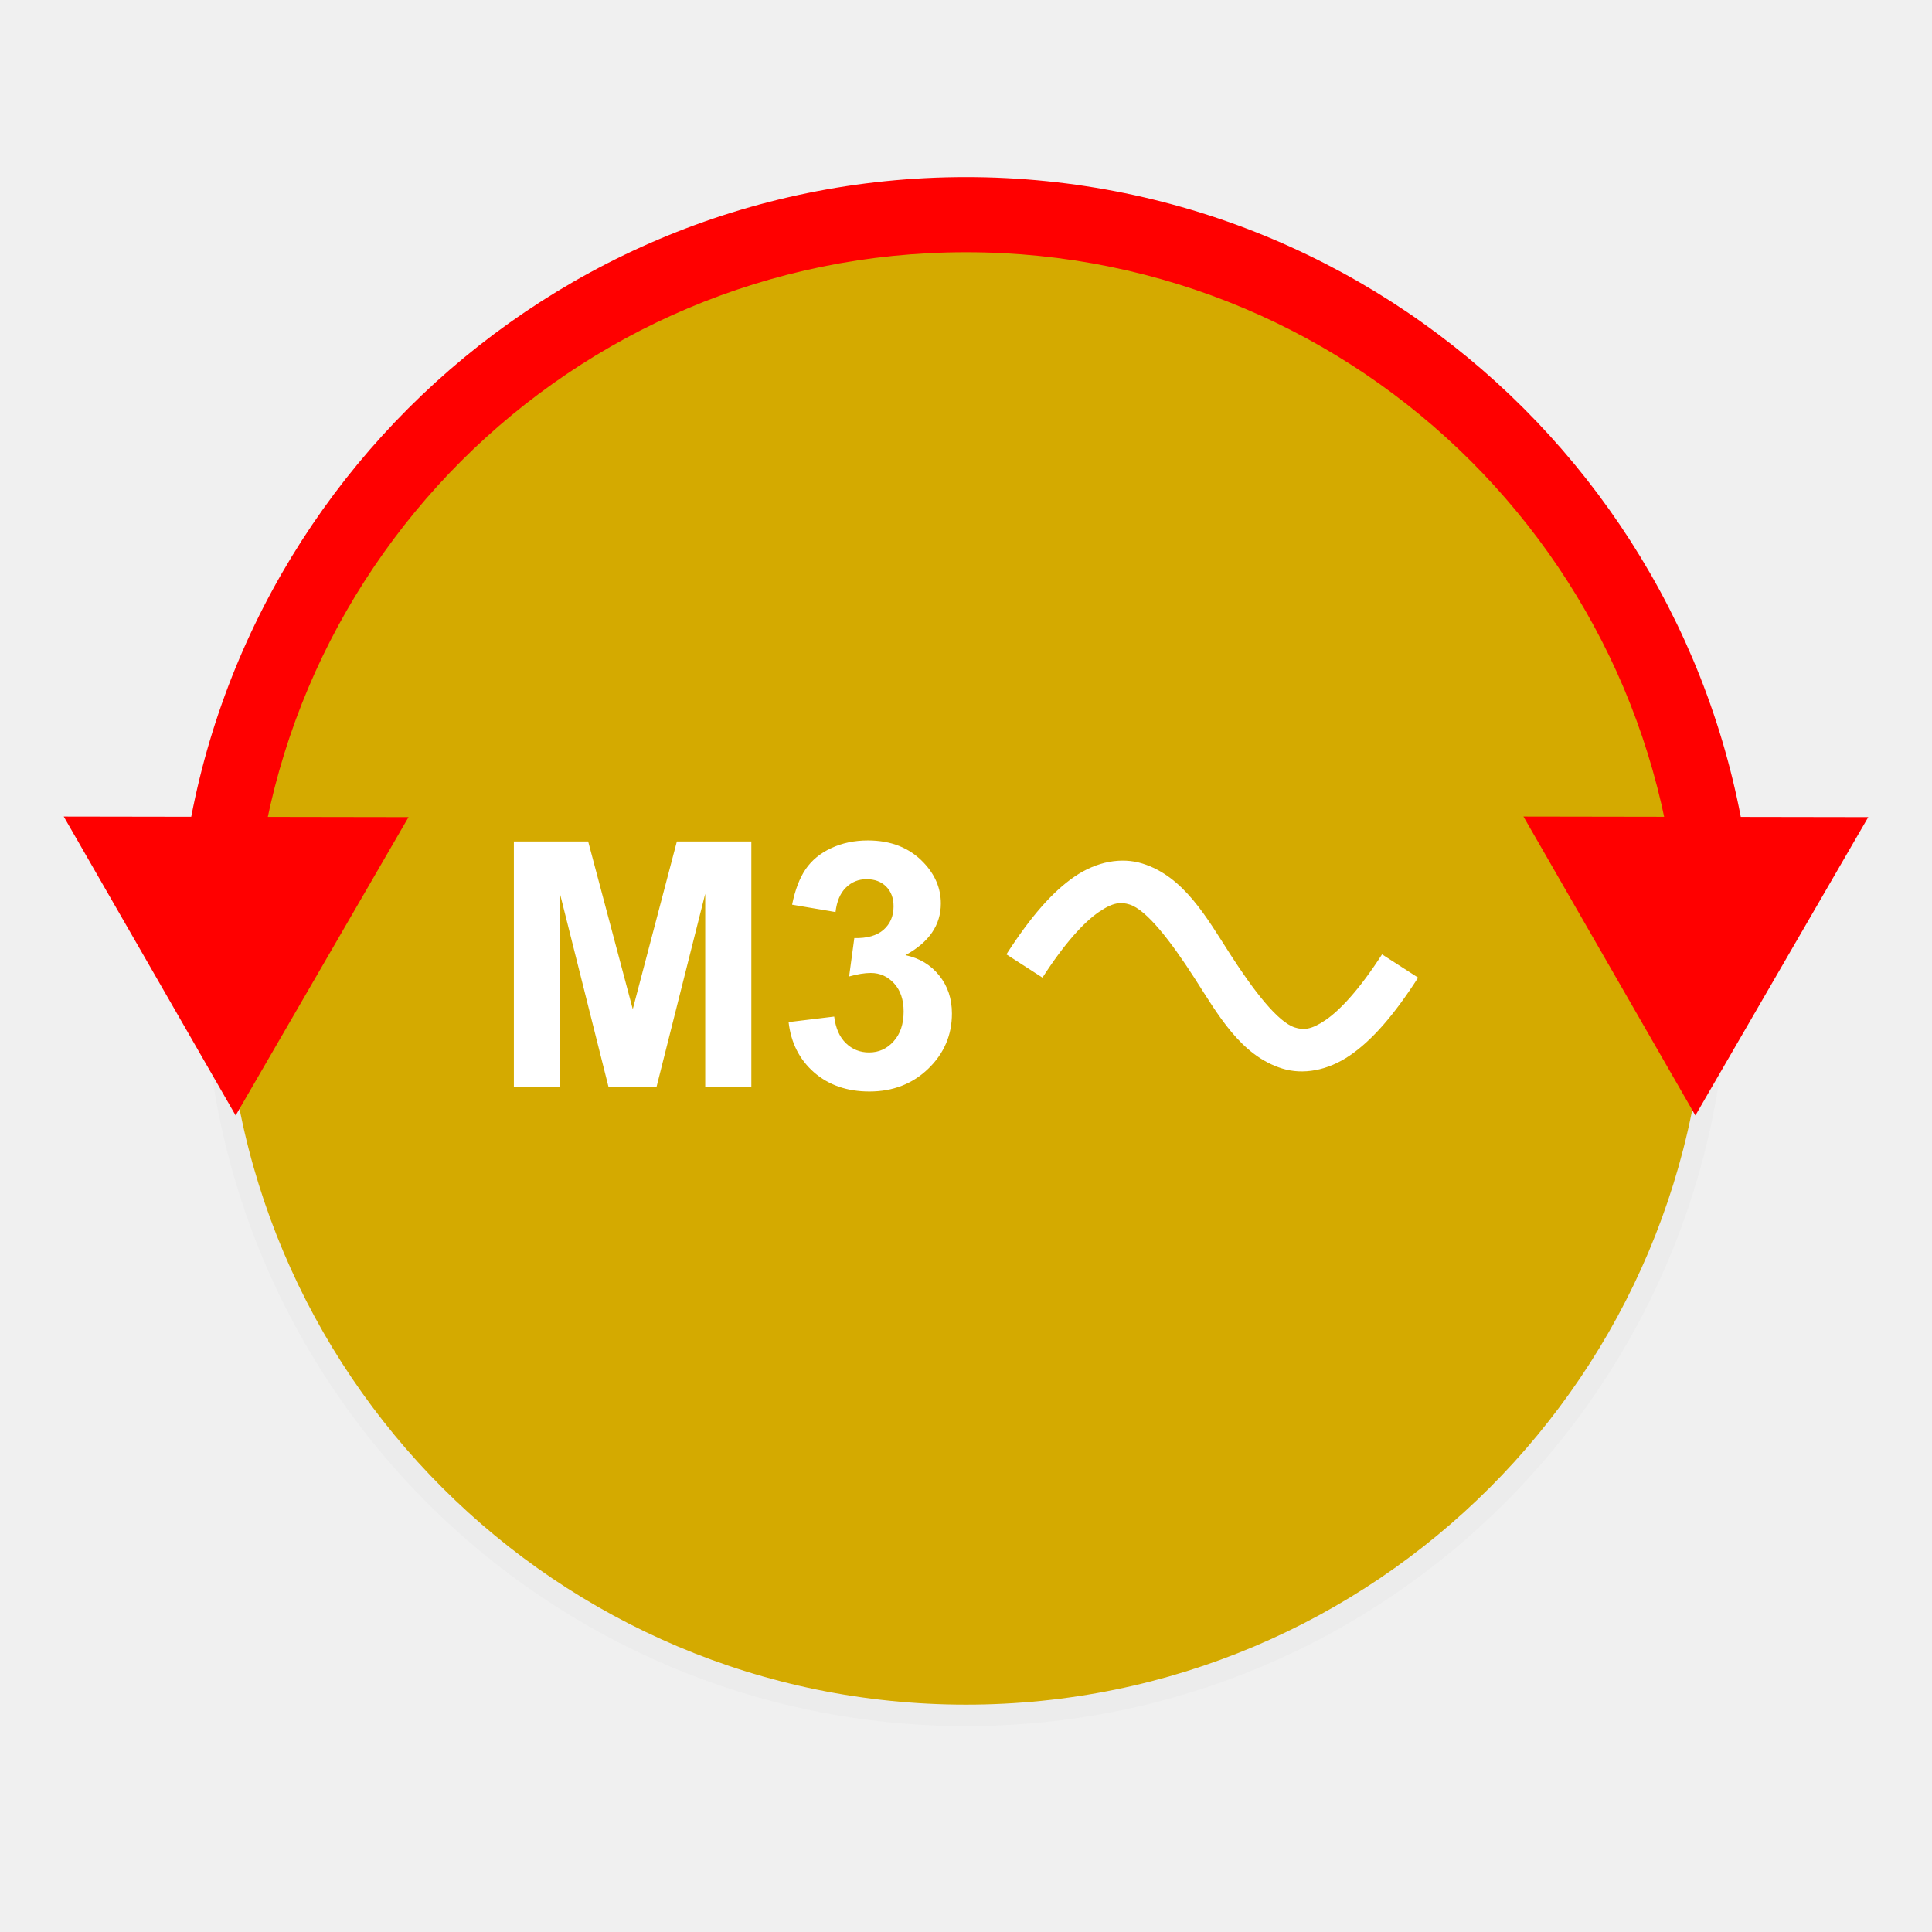
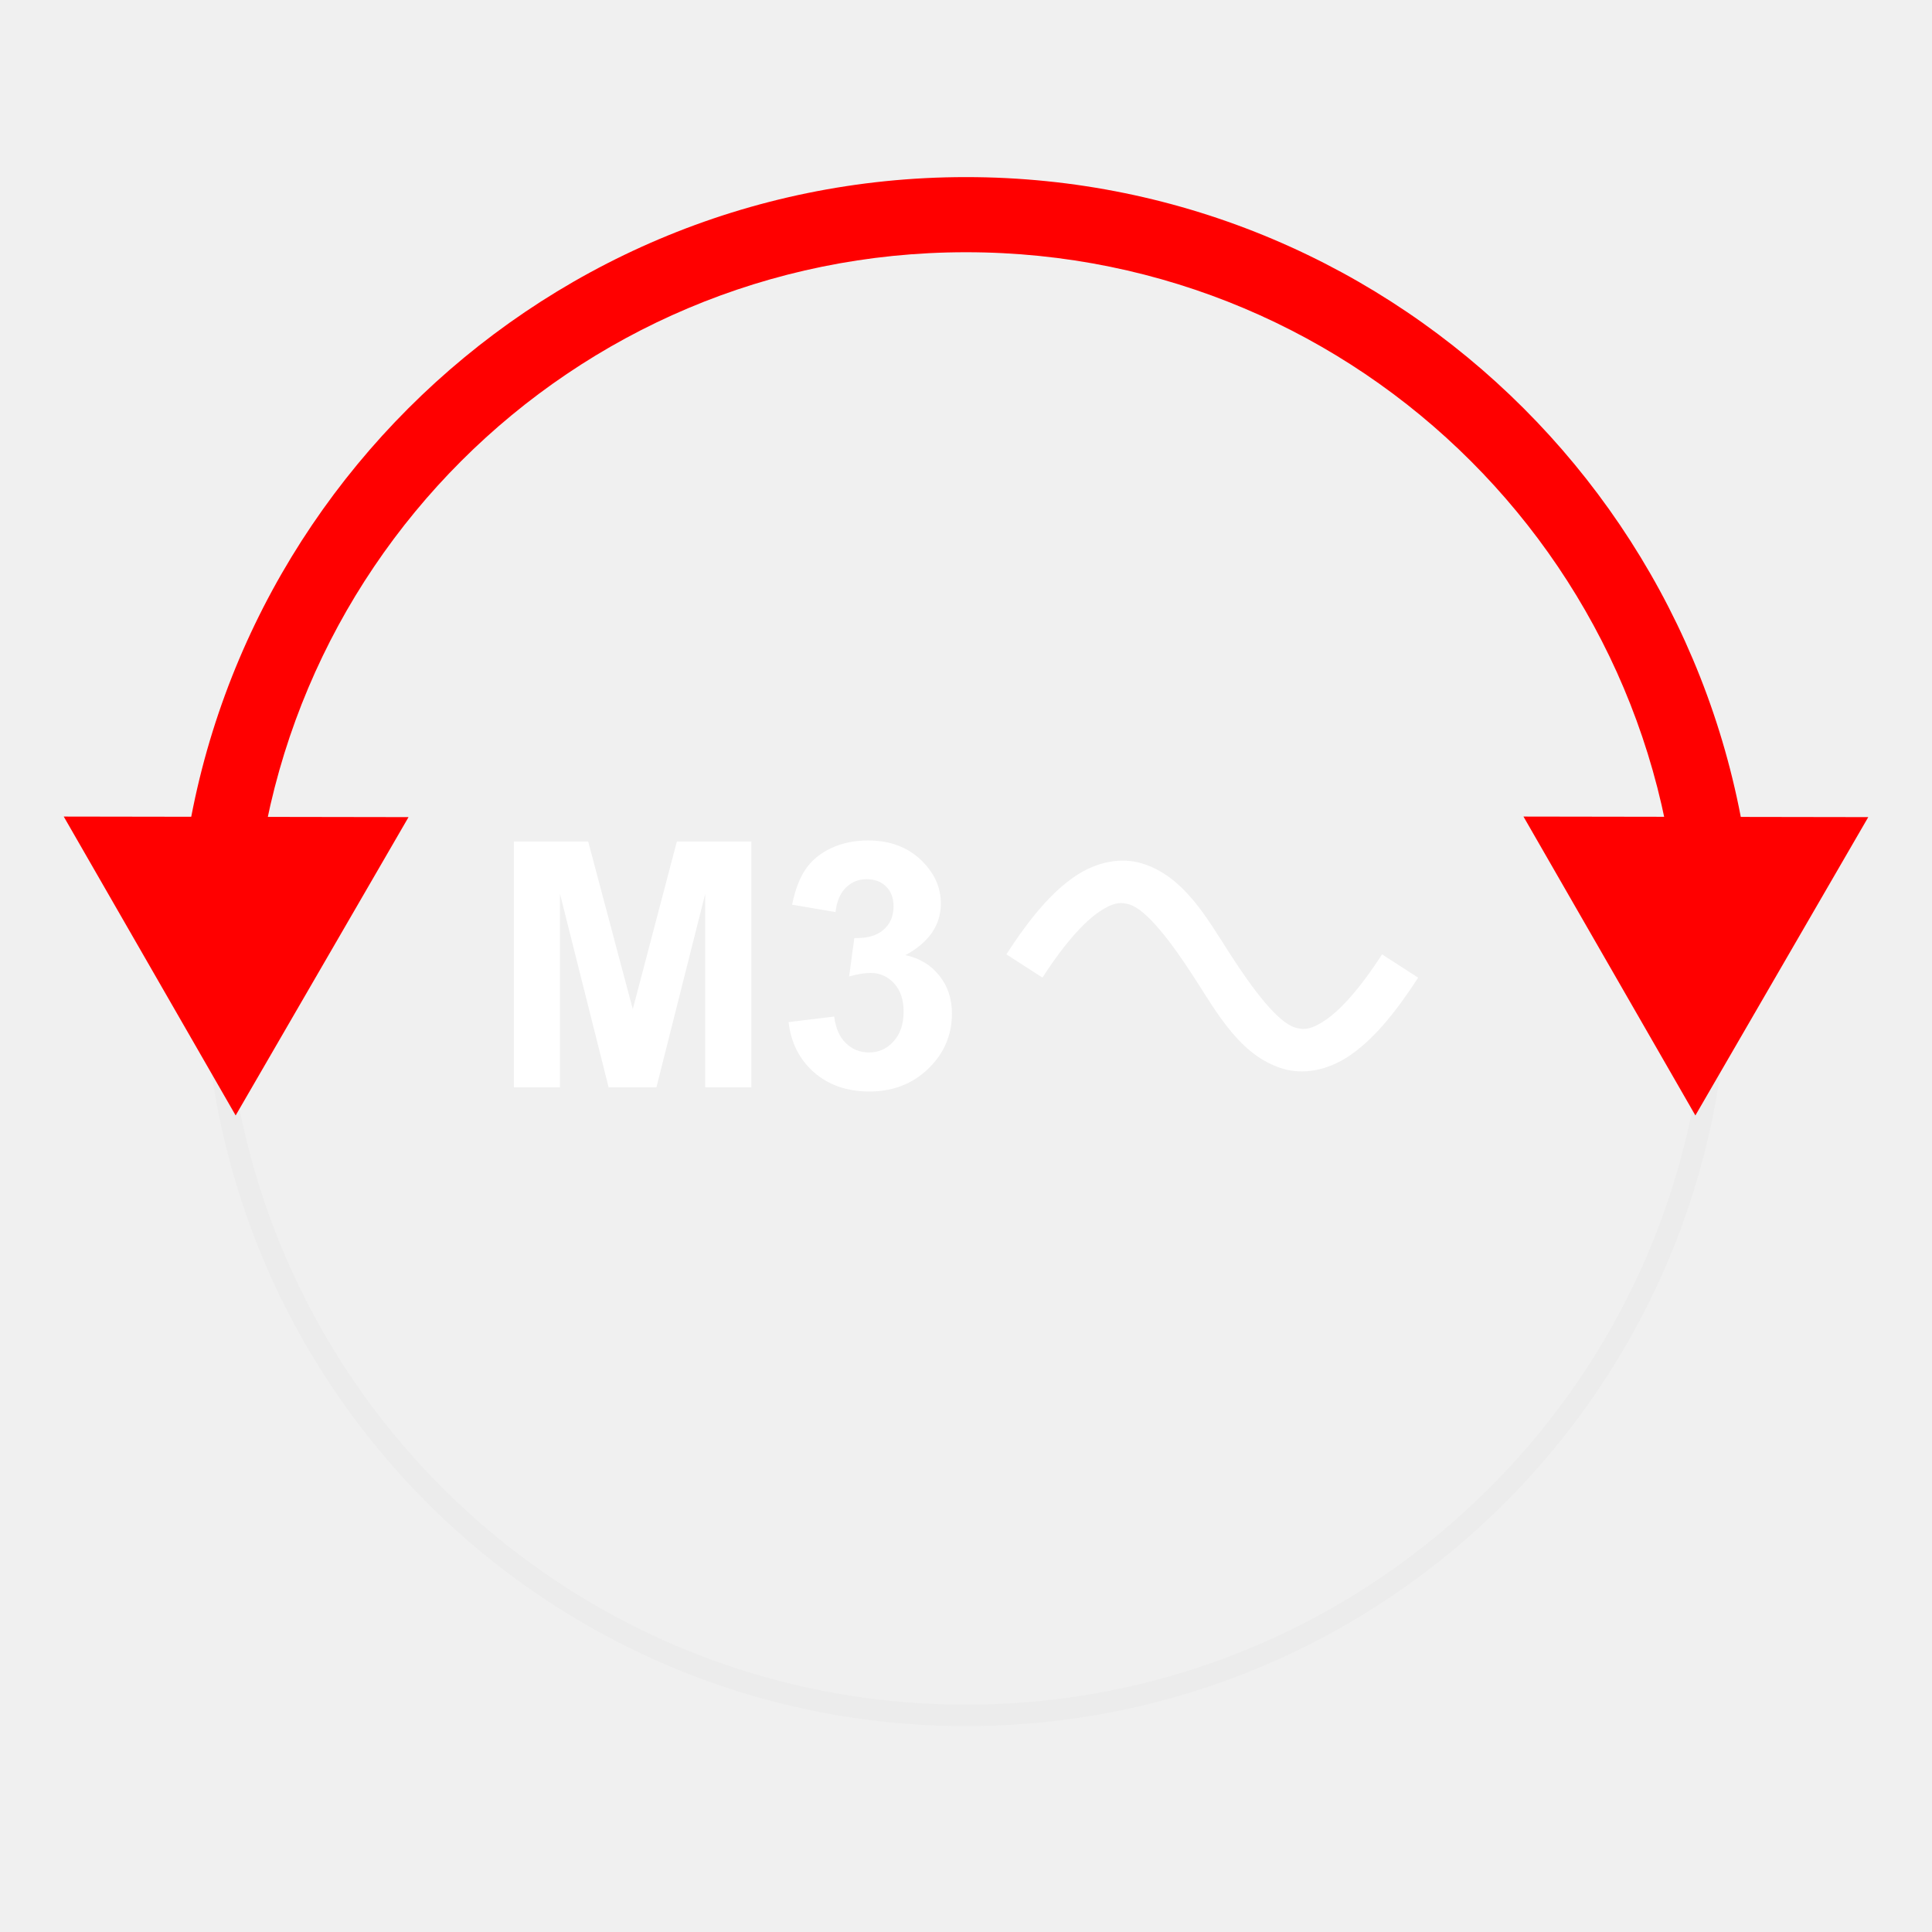
<svg xmlns="http://www.w3.org/2000/svg" width="180" height="180" viewBox="0 0 180 180" version="1.1" id="svg1">
  <defs id="defs1" />
-   <path id="fillPath1" style="fill:#d4aa00;stroke-width:2" d="M 160,90 A 70,70 0 0 1 90,160 70,70 0 0 1 20,90 70,70 0 0 1 90,20 70,70 0 0 1 160,90 Z" />
+   <path id="fillPath1" style="display:none;fill:#2563eb;stroke-width:2" d="M 160,90 A 70,70 0 0 1 90,160 70,70 0 0 1 20,90 70,70 0 0 1 90,20 70,70 0 0 1 160,90 Z" />
  <path id="textPath1" style="fill:#ffffff" d="m 103.323,80.303 c -1.074,0.202 -2.164,0.656 -3.197,1.361 -2.067,1.412 -4.094,3.729 -6.363,7.252 l 3.361,2.166 c 2.105,-3.267 3.907,-5.193 5.258,-6.115 1.351,-0.923 2.069,-0.941 2.859,-0.695 1.581,0.491 3.834,3.416 6.021,6.811 2.188,3.395 4.309,7.26 8.197,8.467 1.944,0.603 4.234,0.199 6.301,-1.213 2.067,-1.412 4.094,-3.731 6.363,-7.254 l -3.361,-2.166 c -2.105,3.267 -3.907,5.193 -5.258,6.115 -1.351,0.923 -2.069,0.943 -2.859,0.697 -1.581,-0.491 -3.834,-3.417 -6.021,-6.812 -2.188,-3.395 -4.309,-7.258 -8.197,-8.465 -0.972,-0.302 -2.03,-0.351 -3.104,-0.148 z M 47.876,101.305 V 78.398 h 6.922 l 4.156,15.625 4.109,-15.625 h 6.938 v 22.906 h -4.297 V 83.273 L 61.157,101.305 H 56.704 L 52.173,83.273 v 18.031 z m 25.594,-6.078 4.25,-0.516 q 0.203,1.625 1.094,2.484 0.891,0.859 2.156,0.859 1.359,0 2.281,-1.031 0.938,-1.031 0.938,-2.781 0,-1.656 -0.891,-2.625 -0.891,-0.969 -2.172,-0.969 -0.844,0 -2.016,0.328 l 0.484,-3.578 q 1.781,0.047 2.719,-0.766 0.938,-0.828 0.938,-2.187 0,-1.156 -0.688,-1.844 -0.688,-0.688 -1.828,-0.688 -1.125,0 -1.922,0.781 -0.797,0.781 -0.969,2.281 l -4.047,-0.688 q 0.422,-2.078 1.266,-3.312 0.859,-1.25 2.375,-1.953 1.531,-0.719 3.422,-0.719 3.234,0 5.188,2.062 1.609,1.688 1.609,3.812 0,3.016 -3.297,4.812 1.969,0.422 3.141,1.891 1.188,1.469 1.188,3.547 0,3.016 -2.203,5.141 -2.203,2.125 -5.484,2.125 -3.109,0 -5.156,-1.781 -2.047,-1.797 -2.375,-4.688 z" />
  <path id="mainPath1" style="fill:none;stroke:#ececec;stroke-width:2" d="M 160,89.817 c 0,38.66 -31.34,70 -70,70 -38.66,0 -70,-31.34 -70,-70 2e-6,-38.66 31.34,-70 70,-70 38.66,2e-6 70,31.34 70,70 z" />
  <path d="m 19.136,76.098 -13.198,-0.021 16.017,27.847 16.107,-27.795 -11.86,-0.019" style="fill:#ff0000;stroke-width:0.452" id="pathFill4" />
  <path d="m 155.136,76.098 -13.198,-0.021 16.017,27.847 16.107,-27.795 -11.86,-0.019" style="fill:#ff0000;stroke-width:0.452" id="pathFill3" />
  <path style="fill:#ff0000" d="M 90,16.5 C 49.449,16.5 16.5,49.449 16.5,90 h 7 c 0,-36.768 29.732,-66.5 66.5,-66.5 36.768,-4e-6 66.5,29.732 66.5,66.5 h 7 C 163.5,49.449 130.551,16.5 90,16.5 Z" id="strokePath1" />
</svg>
